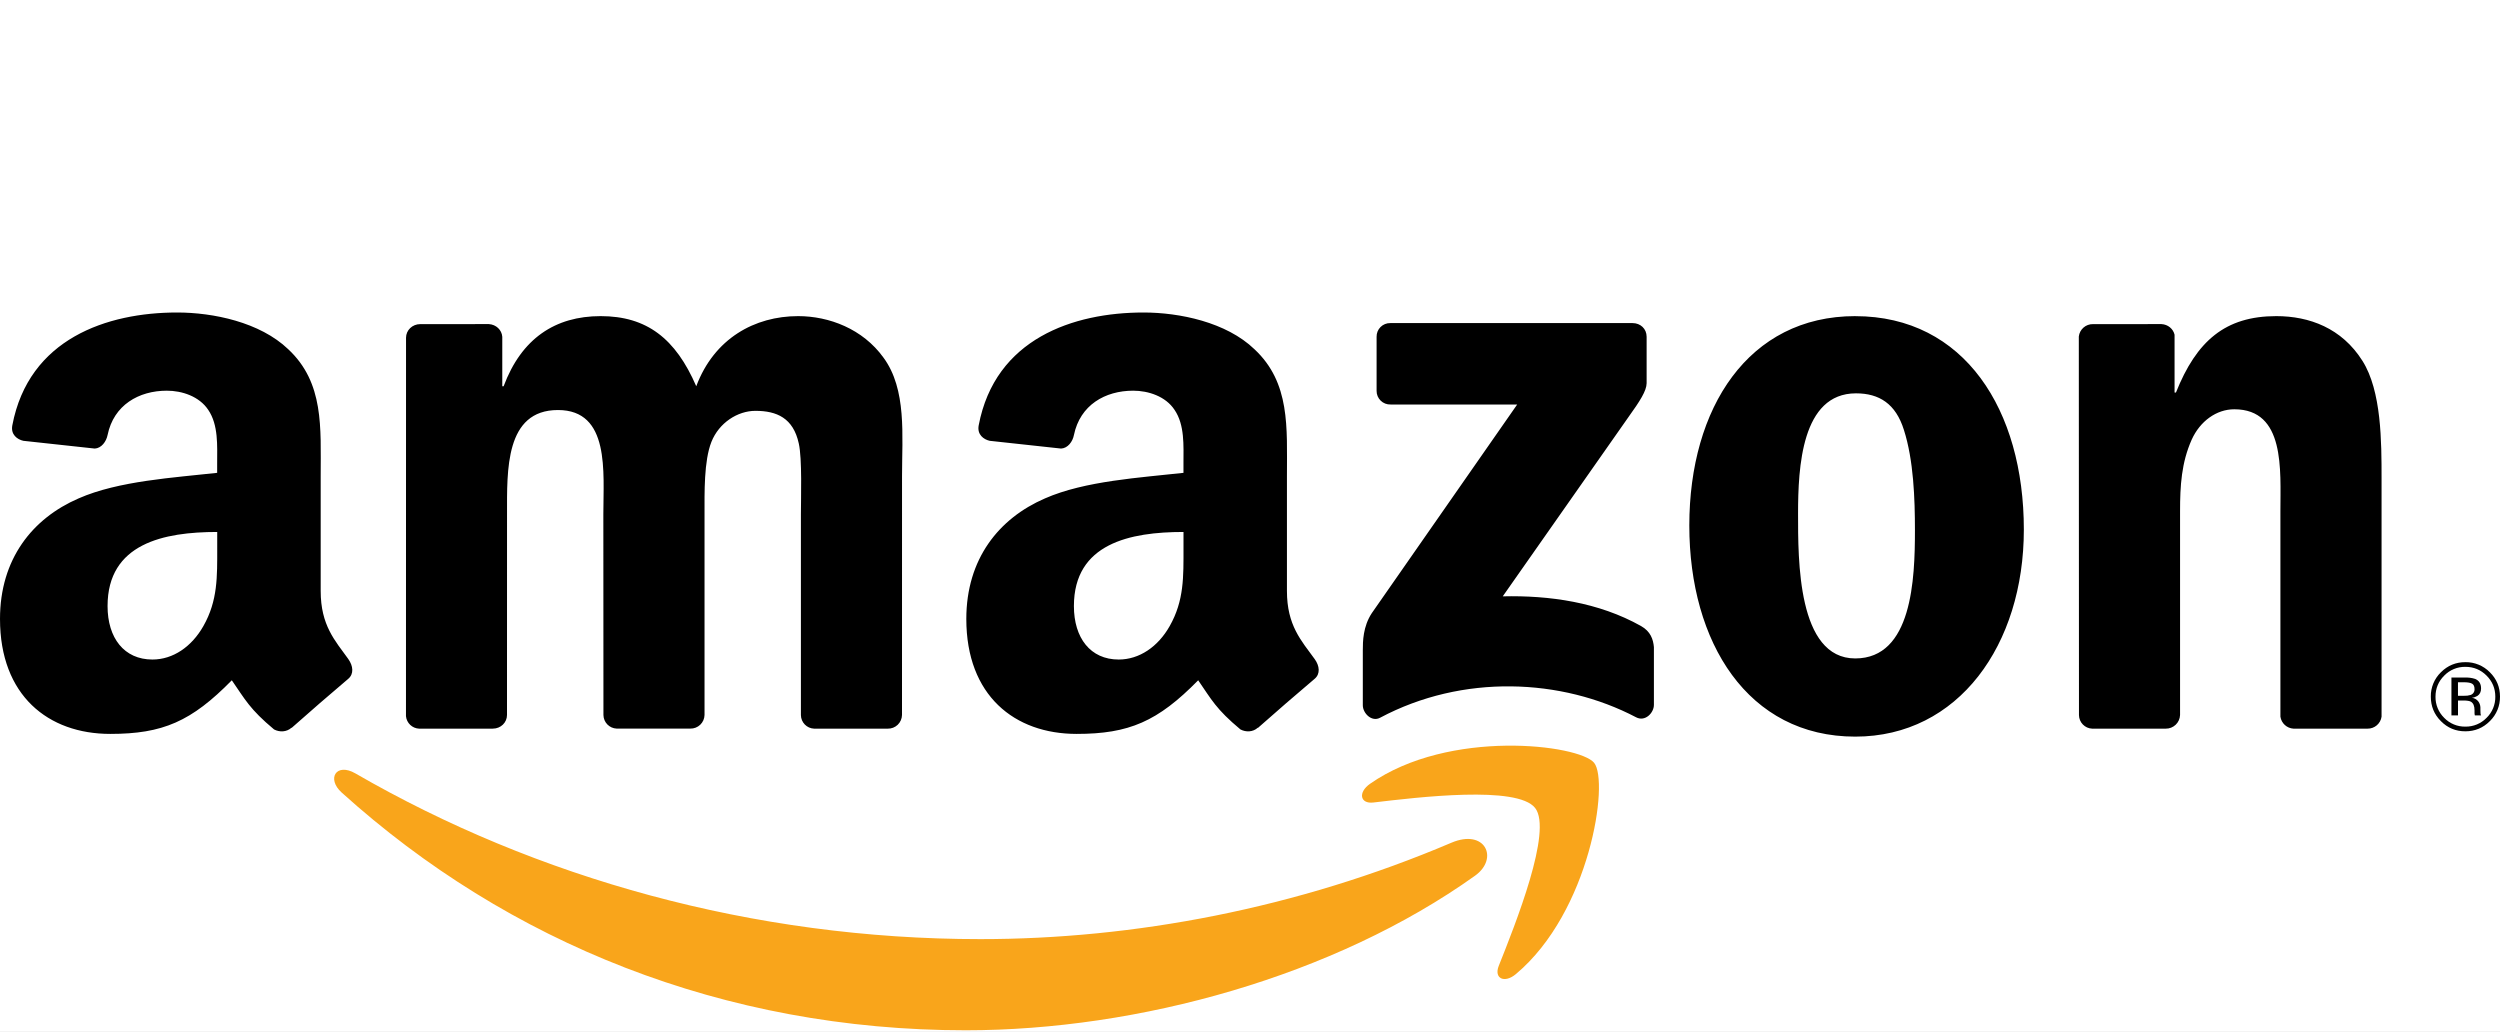
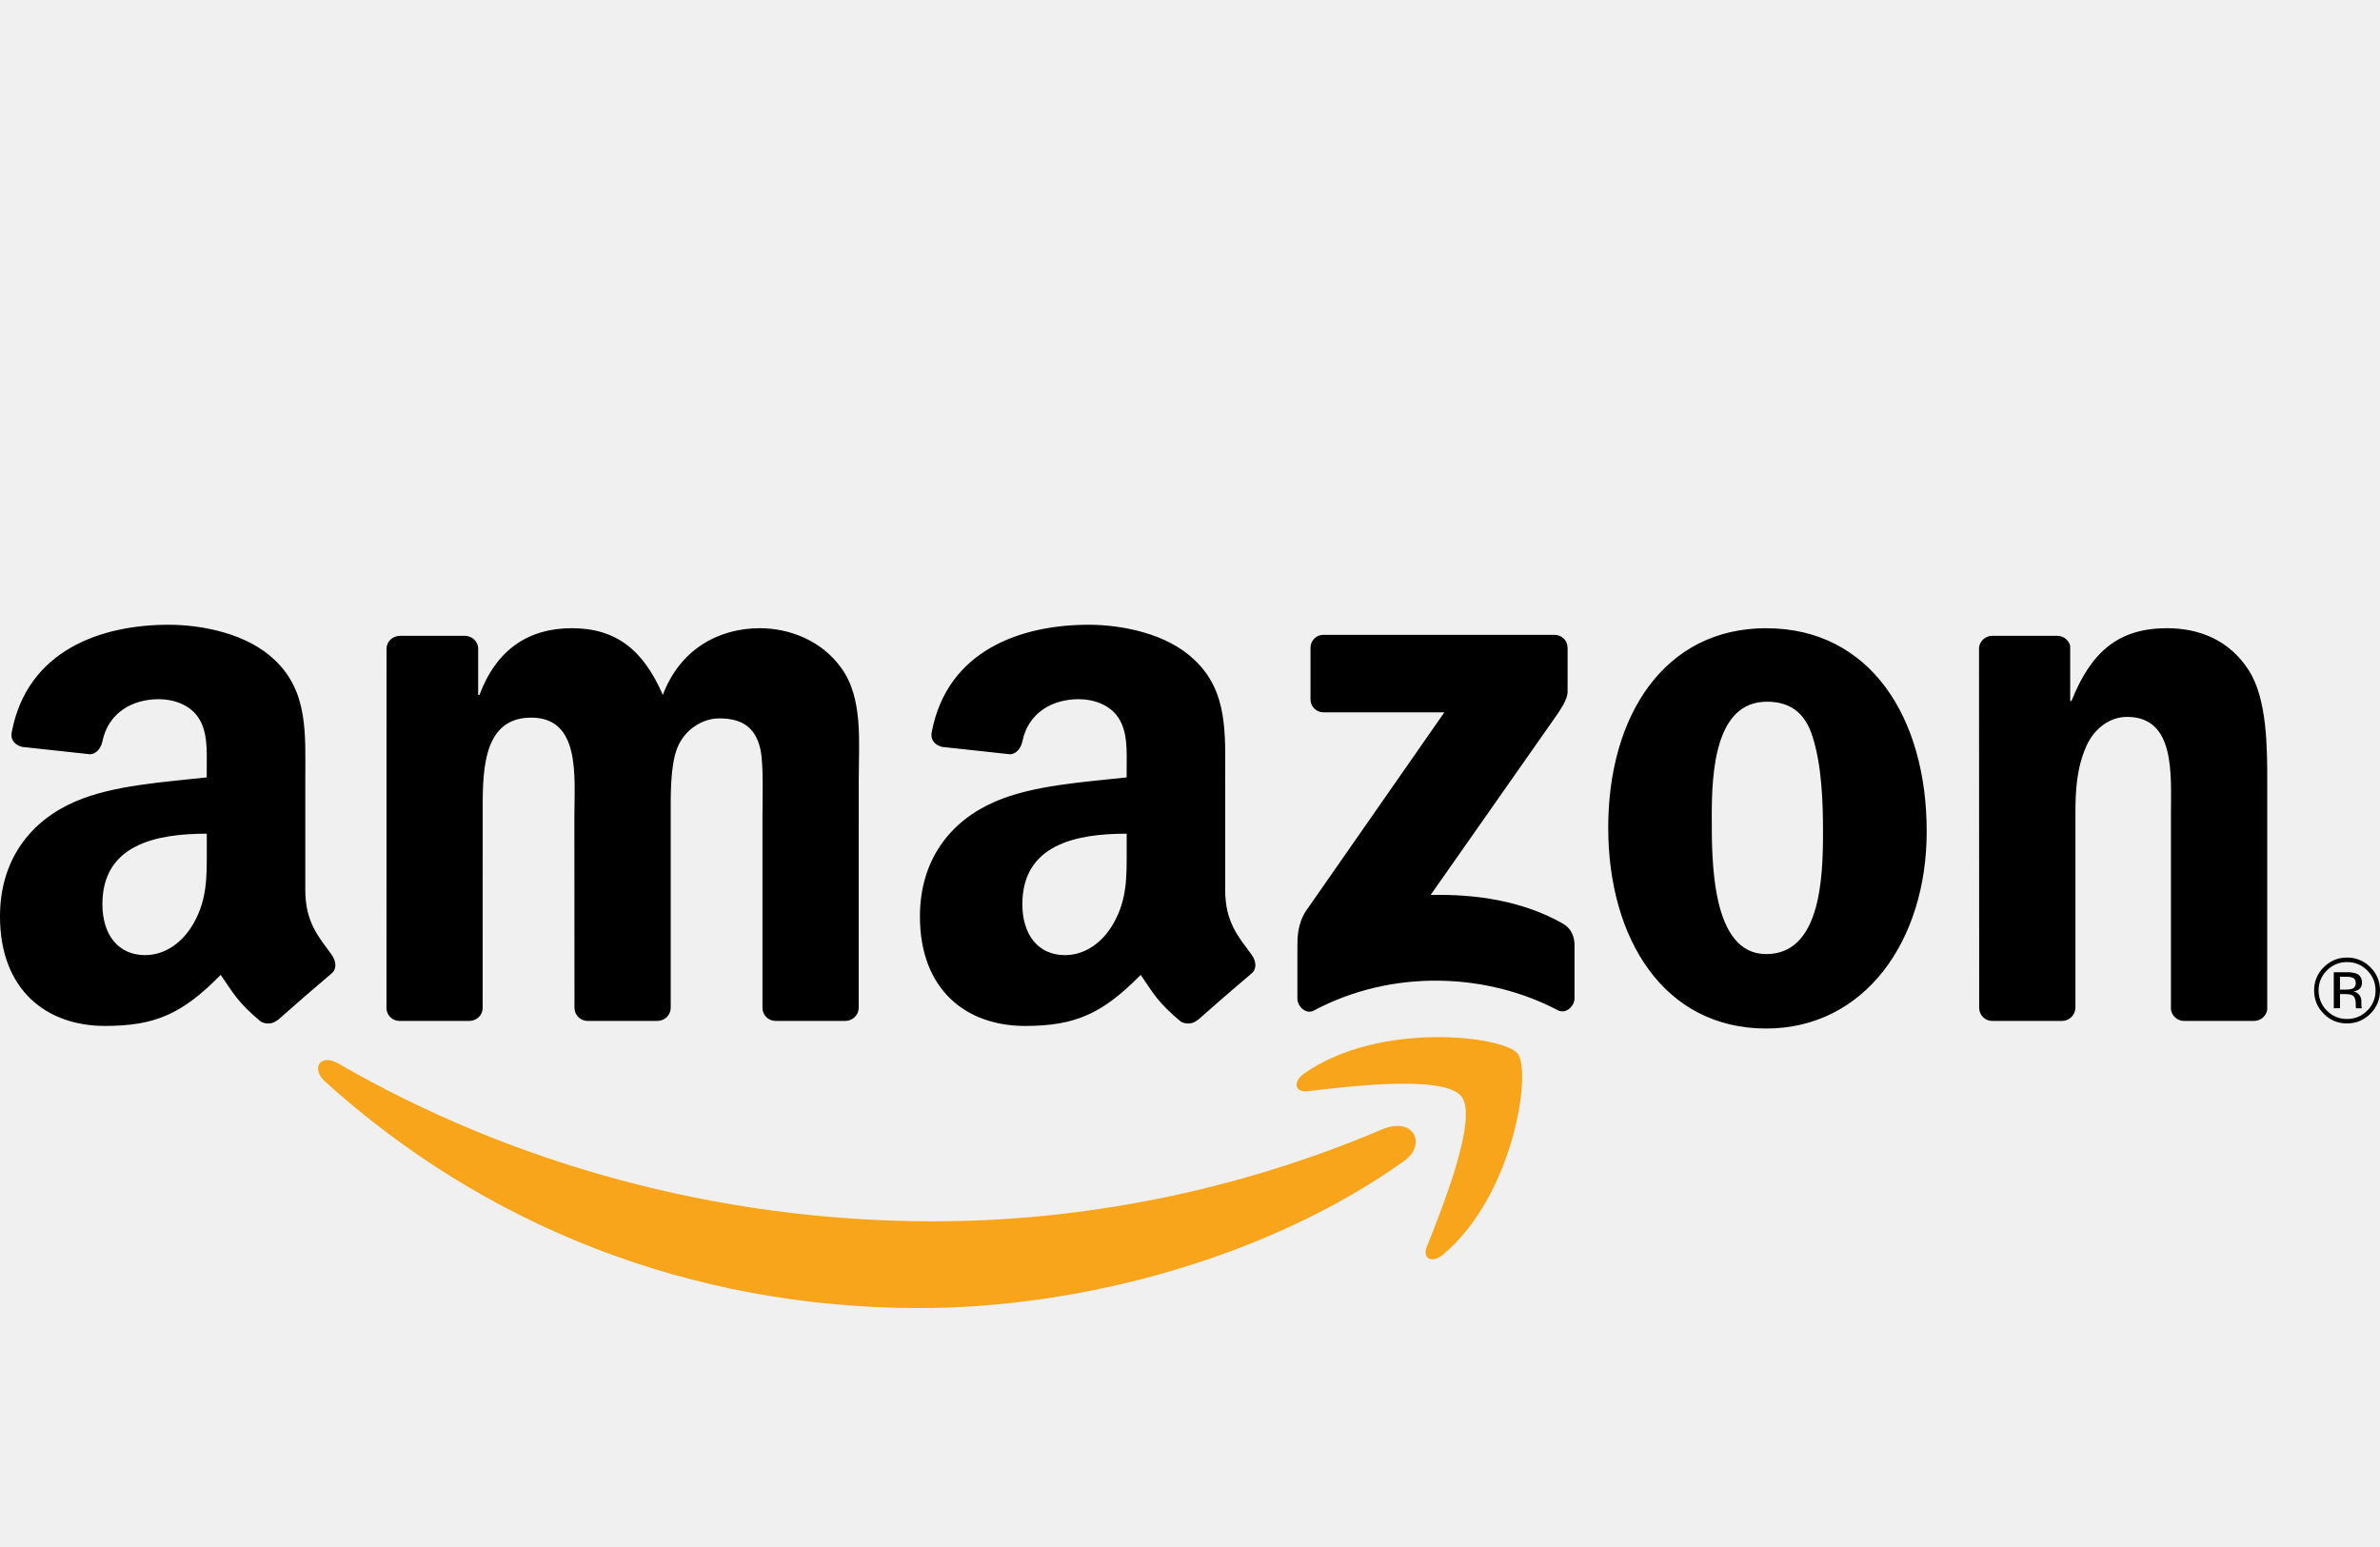
- <svg xmlns="http://www.w3.org/2000/svg" width="80" height="33" fill="none">
-   <path fill="#fff" d="M0 0h80v33H0z" />
-   <path d="M44.051 12.507v-1.729a.43.43 0 01.44-.439h7.753c.25 0 .448.181.448.438v1.485c-.003.245-.213.571-.584 1.088l-4.02 5.733c1.492-.035 3.07.188 4.425.95.306.173.389.424.412.674v1.849c0 .255-.28.55-.57.397-2.388-1.253-5.555-1.39-8.193.015-.27.144-.552-.145-.552-.4v-1.76c0-.28.005-.76.288-1.188l4.652-6.676H44.5a.433.433 0 01-.449-.437zm-28.28 10.81h-2.359a.442.442 0 01-.421-.399l.002-12.11c0-.242.202-.436.454-.436l2.197-.001c.23.013.414.186.429.407v1.582h.043c.571-1.53 1.652-2.244 3.104-2.244 1.476 0 2.398.715 3.06 2.244.573-1.53 1.871-2.244 3.26-2.244.991 0 2.069.409 2.73 1.326.75 1.017.595 2.497.595 3.794l-.001 7.644a.446.446 0 01-.456.437h-2.355a.44.44 0 01-.424-.434V16.46c0-.51.043-1.782-.068-2.269-.177-.815-.705-1.044-1.388-1.044-.57 0-1.165.382-1.408.994-.242.612-.22 1.63-.22 2.319v6.419a.445.445 0 01-.456.436h-2.355a.441.441 0 01-.424-.434l-.003-6.422c0-1.351.22-3.338-1.452-3.338-1.697 0-1.63 1.939-1.63 3.338l-.001 6.42c0 .243-.2.437-.453.437zm43.597-13.2c3.498 0 5.395 3.006 5.395 6.828 0 3.693-2.096 6.627-5.395 6.627-3.436 0-5.31-3.012-5.31-6.756 0-3.769 1.895-6.7 5.31-6.7zm.022 2.47c-1.742 0-1.852 2.373-1.852 3.846 0 1.479-.022 4.637 1.83 4.637 1.823 0 1.91-2.547 1.91-4.098 0-1.02-.043-2.243-.352-3.212-.263-.842-.792-1.173-1.536-1.173zm9.911 10.73H66.95a.44.44 0 01-.423-.434l-.005-12.115a.448.448 0 01.454-.396l2.19-.001c.208.01.377.152.42.34v1.851h.044c.66-1.655 1.581-2.446 3.211-2.446 1.058 0 2.095.383 2.756 1.429.613.965.613 2.597.613 3.769v7.62a.447.447 0 01-.448.383h-2.368a.45.45 0 01-.421-.383v-6.575c0-1.323.157-3.262-1.476-3.262-.573 0-1.096.383-1.362.97-.33.74-.373 1.476-.373 2.292v6.521a.453.453 0 01-.46.437zM11.15 21.095c-.43-.598-.888-1.08-.888-2.186v-3.676c0-1.555.11-2.985-1.038-4.057C8.317 10.306 6.817 10 5.668 10c-2.244 0-4.748.838-5.274 3.612-.056.296.159.45.353.494l2.286.248c.212-.011.368-.223.41-.435.196-.957.997-1.417 1.896-1.417.484 0 1.036.18 1.324.613.33.484.286 1.15.286 1.712v.304c-1.369.153-3.156.255-4.434.818C1.036 16.589 0 17.889 0 19.806c0 2.453 1.544 3.679 3.528 3.679 1.68 0 2.595-.397 3.89-1.716.43.62.57.92 1.352 1.573.176.093.401.086.558-.055l.005.005a106.34 106.34 0 011.808-1.567c.192-.16.158-.417.008-.63zm-4.642-1.06c-.375.66-.97 1.07-1.631 1.07-.906 0-1.435-.69-1.435-1.71 0-2.007 1.803-2.372 3.509-2.372v.51c0 .917.021 1.684-.443 2.502zm35.565 1.06c-.433-.598-.891-1.08-.891-2.186v-3.676c0-1.555.11-2.985-1.039-4.057-.902-.87-2.404-1.176-3.55-1.176-2.244 0-4.75.838-5.275 3.612-.056.296.16.45.352.494l2.285.248c.216-.011.371-.223.411-.435.198-.957.995-1.417 1.896-1.417.485 0 1.038.18 1.323.613.33.484.286 1.15.286 1.712v.304c-1.367.153-3.154.255-4.432.818-1.48.64-2.517 1.94-2.517 3.857 0 2.453 1.543 3.679 3.53 3.679 1.676 0 2.595-.397 3.89-1.716.428.62.569.92 1.352 1.573.177.093.4.086.555-.055l.006.005c.472-.42 1.33-1.164 1.81-1.567.193-.16.16-.417.008-.63zm-4.643-1.06c-.373.66-.97 1.07-1.632 1.07-.905 0-1.433-.69-1.433-1.71 0-2.007 1.801-2.372 3.507-2.372v.51c0 .917.022 1.684-.442 2.502z" fill="#000" />
-   <path d="M47.201 28.023c-4.5 3.212-10.767 4.946-16.297 4.946-7.747 0-14.65-2.804-19.97-7.607-.492-.445-.175-.966.437-.614 5.787 3.346 12.722 5.304 20 5.304 4.906 0 10.119-.977 15.072-3.084 1.083-.462 1.532.502.758 1.055z" fill="#F9A51B" />
-   <path d="M49.124 25.855c-.569-.727-3.747-.344-5.174-.175-.43.052-.5-.326-.108-.599 2.534-1.772 6.69-1.256 7.17-.671.486.602-.129 4.77-2.503 6.76-.366.308-.71.141-.549-.262.533-1.337 1.73-4.329 1.164-5.053z" fill="#F9A51B" />
-   <path d="M78.892 21.339c.266 0 .492.094.678.28.186.186.28.411.28.675a.923.923 0 01-.28.677.92.92 0 01-.678.281.919.919 0 01-.677-.28.927.927 0 01-.279-.678c0-.264.093-.49.28-.675a.92.92 0 01.676-.28zm1.108.953c0-.306-.109-.566-.325-.78a1.073 1.073 0 00-.784-.323c-.305 0-.564.107-.78.322a1.064 1.064 0 00-.325.78c0 .308.107.57.322.785.215.218.476.326.782.326.307 0 .569-.108.785-.326a1.07 1.07 0 00.325-.785zm-.815-.24a.185.185 0 01-.126.187.602.602 0 01-.208.026h-.196v-.433h.185c.121 0 .208.014.264.044.054.03.081.088.081.176zm-.739-.37v1.211h.21v-.477h.17c.116 0 .197.013.242.038.079.046.117.138.117.279v.095l.005.04.002.013.004.012h.199l-.008-.015a.164.164 0 01-.011-.063c-.003-.032-.003-.062-.003-.09v-.088a.343.343 0 00-.066-.19.294.294 0 00-.208-.117.457.457 0 00.175-.059c.08-.052.12-.131.12-.239 0-.152-.063-.254-.189-.307a.945.945 0 00-.333-.043h-.426z" fill="#000" />
+ <svg xmlns="http://www.w3.org/2000/svg" width="80" height="52" fill="none">
+   <path fill="none" d="M0 0h80v52H0z" />
+   <path d="M44.051 23.507v-1.729a.43.43 0 01.44-.439h7.753c.25 0 .448.181.448.438v1.485c-.003.245-.213.571-.584 1.088l-4.02 5.733c1.492-.035 3.07.188 4.425.95.306.173.389.424.412.674v1.849c0 .255-.28.55-.57.397-2.388-1.253-5.555-1.39-8.193.015-.27.144-.552-.145-.552-.4v-1.76c0-.28.005-.76.288-1.188l4.652-6.676H44.5a.433.433 0 01-.449-.437zm-28.28 10.81h-2.359a.442.442 0 01-.421-.399l.002-12.11c0-.241.202-.436.454-.436l2.197-.001c.23.013.414.187.429.408v1.581h.043c.571-1.53 1.652-2.244 3.104-2.244 1.476 0 2.398.715 3.06 2.244.573-1.53 1.871-2.244 3.26-2.244.991 0 2.069.409 2.73 1.326.75 1.017.595 2.497.595 3.794l-.001 7.644a.446.446 0 01-.456.436h-2.355a.44.44 0 01-.424-.434v-6.421c0-.51.043-1.782-.068-2.269-.177-.815-.705-1.044-1.388-1.044-.57 0-1.165.382-1.408.994-.242.612-.22 1.63-.22 2.319v6.419a.445.445 0 01-.456.436h-2.355a.441.441 0 01-.424-.434l-.003-6.422c0-1.351.22-3.338-1.452-3.338-1.697 0-1.63 1.939-1.63 3.338l-.001 6.42c0 .243-.2.437-.453.437zm43.597-13.2c3.498 0 5.395 3.006 5.395 6.828 0 3.693-2.096 6.627-5.395 6.627-3.436 0-5.31-3.012-5.31-6.756 0-3.769 1.895-6.7 5.31-6.7zm.022 2.47c-1.742 0-1.852 2.372-1.852 3.846 0 1.479-.022 4.637 1.83 4.637 1.823 0 1.91-2.547 1.91-4.098 0-1.02-.043-2.243-.352-3.212-.263-.842-.792-1.173-1.536-1.173zm9.911 10.73H66.95a.44.44 0 01-.423-.434l-.005-12.115a.448.448 0 01.454-.396l2.19-.001c.208.01.377.152.42.34v1.851h.044c.66-1.655 1.581-2.446 3.211-2.446 1.058 0 2.095.383 2.756 1.429.613.965.613 2.597.613 3.769v7.62a.447.447 0 01-.448.383h-2.368a.45.45 0 01-.421-.383v-6.575c0-1.323.157-3.262-1.476-3.262-.573 0-1.096.383-1.362.97-.33.74-.373 1.476-.373 2.292v6.521a.453.453 0 01-.46.437zM11.15 32.095c-.43-.598-.888-1.08-.888-2.186v-3.676c0-1.555.11-2.985-1.038-4.057C8.317 21.306 6.817 21 5.668 21c-2.244 0-4.748.838-5.274 3.612-.056.297.159.45.353.494l2.286.248c.212-.011.368-.223.41-.435.196-.957.997-1.417 1.896-1.417.484 0 1.036.18 1.324.613.33.484.286 1.15.286 1.712v.304c-1.369.154-3.156.255-4.434.818C1.036 27.589 0 28.889 0 30.806c0 2.453 1.544 3.679 3.528 3.679 1.68 0 2.595-.397 3.89-1.716.43.62.57.92 1.352 1.573.176.093.401.086.558-.055l.005.005a106.34 106.34 0 011.808-1.567c.192-.16.158-.417.008-.63zm-4.642-1.06c-.375.66-.97 1.07-1.631 1.07-.906 0-1.435-.69-1.435-1.71 0-2.007 1.803-2.372 3.509-2.372v.51c0 .917.021 1.684-.443 2.502zm35.565 1.06c-.433-.598-.891-1.08-.891-2.186v-3.676c0-1.555.11-2.985-1.039-4.057-.902-.87-2.404-1.176-3.55-1.176-2.244 0-4.75.838-5.275 3.612-.056.297.16.45.352.494l2.285.248c.216-.011.371-.223.411-.435.198-.957.995-1.417 1.896-1.417.485 0 1.038.18 1.323.613.33.484.286 1.15.286 1.712v.304c-1.367.154-3.154.255-4.432.818-1.48.64-2.517 1.94-2.517 3.857 0 2.453 1.543 3.679 3.53 3.679 1.676 0 2.595-.397 3.89-1.716.428.62.569.92 1.352 1.573.177.093.4.086.555-.055l.006.005c.472-.42 1.33-1.164 1.81-1.567.193-.16.16-.417.008-.63zm-4.643-1.06c-.373.66-.97 1.07-1.632 1.07-.905 0-1.433-.69-1.433-1.71 0-2.007 1.801-2.372 3.507-2.372v.51c0 .917.022 1.684-.442 2.502z" fill="#000" />
+   <path d="M47.2 39.023c-4.499 3.212-10.767 4.946-16.297 4.946-7.746 0-14.65-2.803-19.97-7.607-.492-.445-.174-.966.438-.614 5.786 3.347 12.722 5.305 19.999 5.305 4.907 0 10.12-.978 15.073-3.085 1.083-.462 1.532.502.758 1.055z" fill="#F9A51B" />
+   <path d="M49.124 36.855c-.57-.727-3.747-.344-5.175-.175-.43.052-.5-.326-.108-.599 2.535-1.772 6.69-1.256 7.17-.671.486.602-.128 4.77-2.503 6.76-.366.309-.71.141-.548-.262.533-1.337 1.73-4.329 1.164-5.053z" fill="#F9A51B" />
+   <path d="M78.892 32.339c.266 0 .492.093.678.28.186.185.28.41.28.675a.923.923 0 01-.28.677.92.92 0 01-.678.28.919.919 0 01-.677-.28.926.926 0 01-.279-.677c0-.264.093-.49.28-.675a.92.92 0 01.676-.28zM80 33.29c0-.305-.109-.565-.325-.78a1.073 1.073 0 00-.784-.323c-.305 0-.564.108-.78.323a1.064 1.064 0 00-.325.78c0 .307.107.57.322.785.215.217.476.326.782.326.307 0 .569-.109.785-.326A1.07 1.07 0 0080 33.29zm-.815-.239a.185.185 0 01-.126.187.602.602 0 01-.208.026h-.196v-.433h.185c.121 0 .208.014.264.044.054.03.081.088.081.176zm-.739-.37v1.21h.21v-.476h.17c.116 0 .197.013.242.038.079.046.117.138.117.278v.096l.005.039.002.014.004.012h.199l-.008-.016a.164.164 0 01-.011-.062c-.003-.032-.003-.062-.003-.09v-.089a.343.343 0 00-.066-.188.294.294 0 00-.208-.118.457.457 0 00.175-.059c.08-.052.12-.131.12-.24 0-.151-.063-.253-.189-.306a.945.945 0 00-.333-.043h-.426z" fill="#000" />
</svg>
